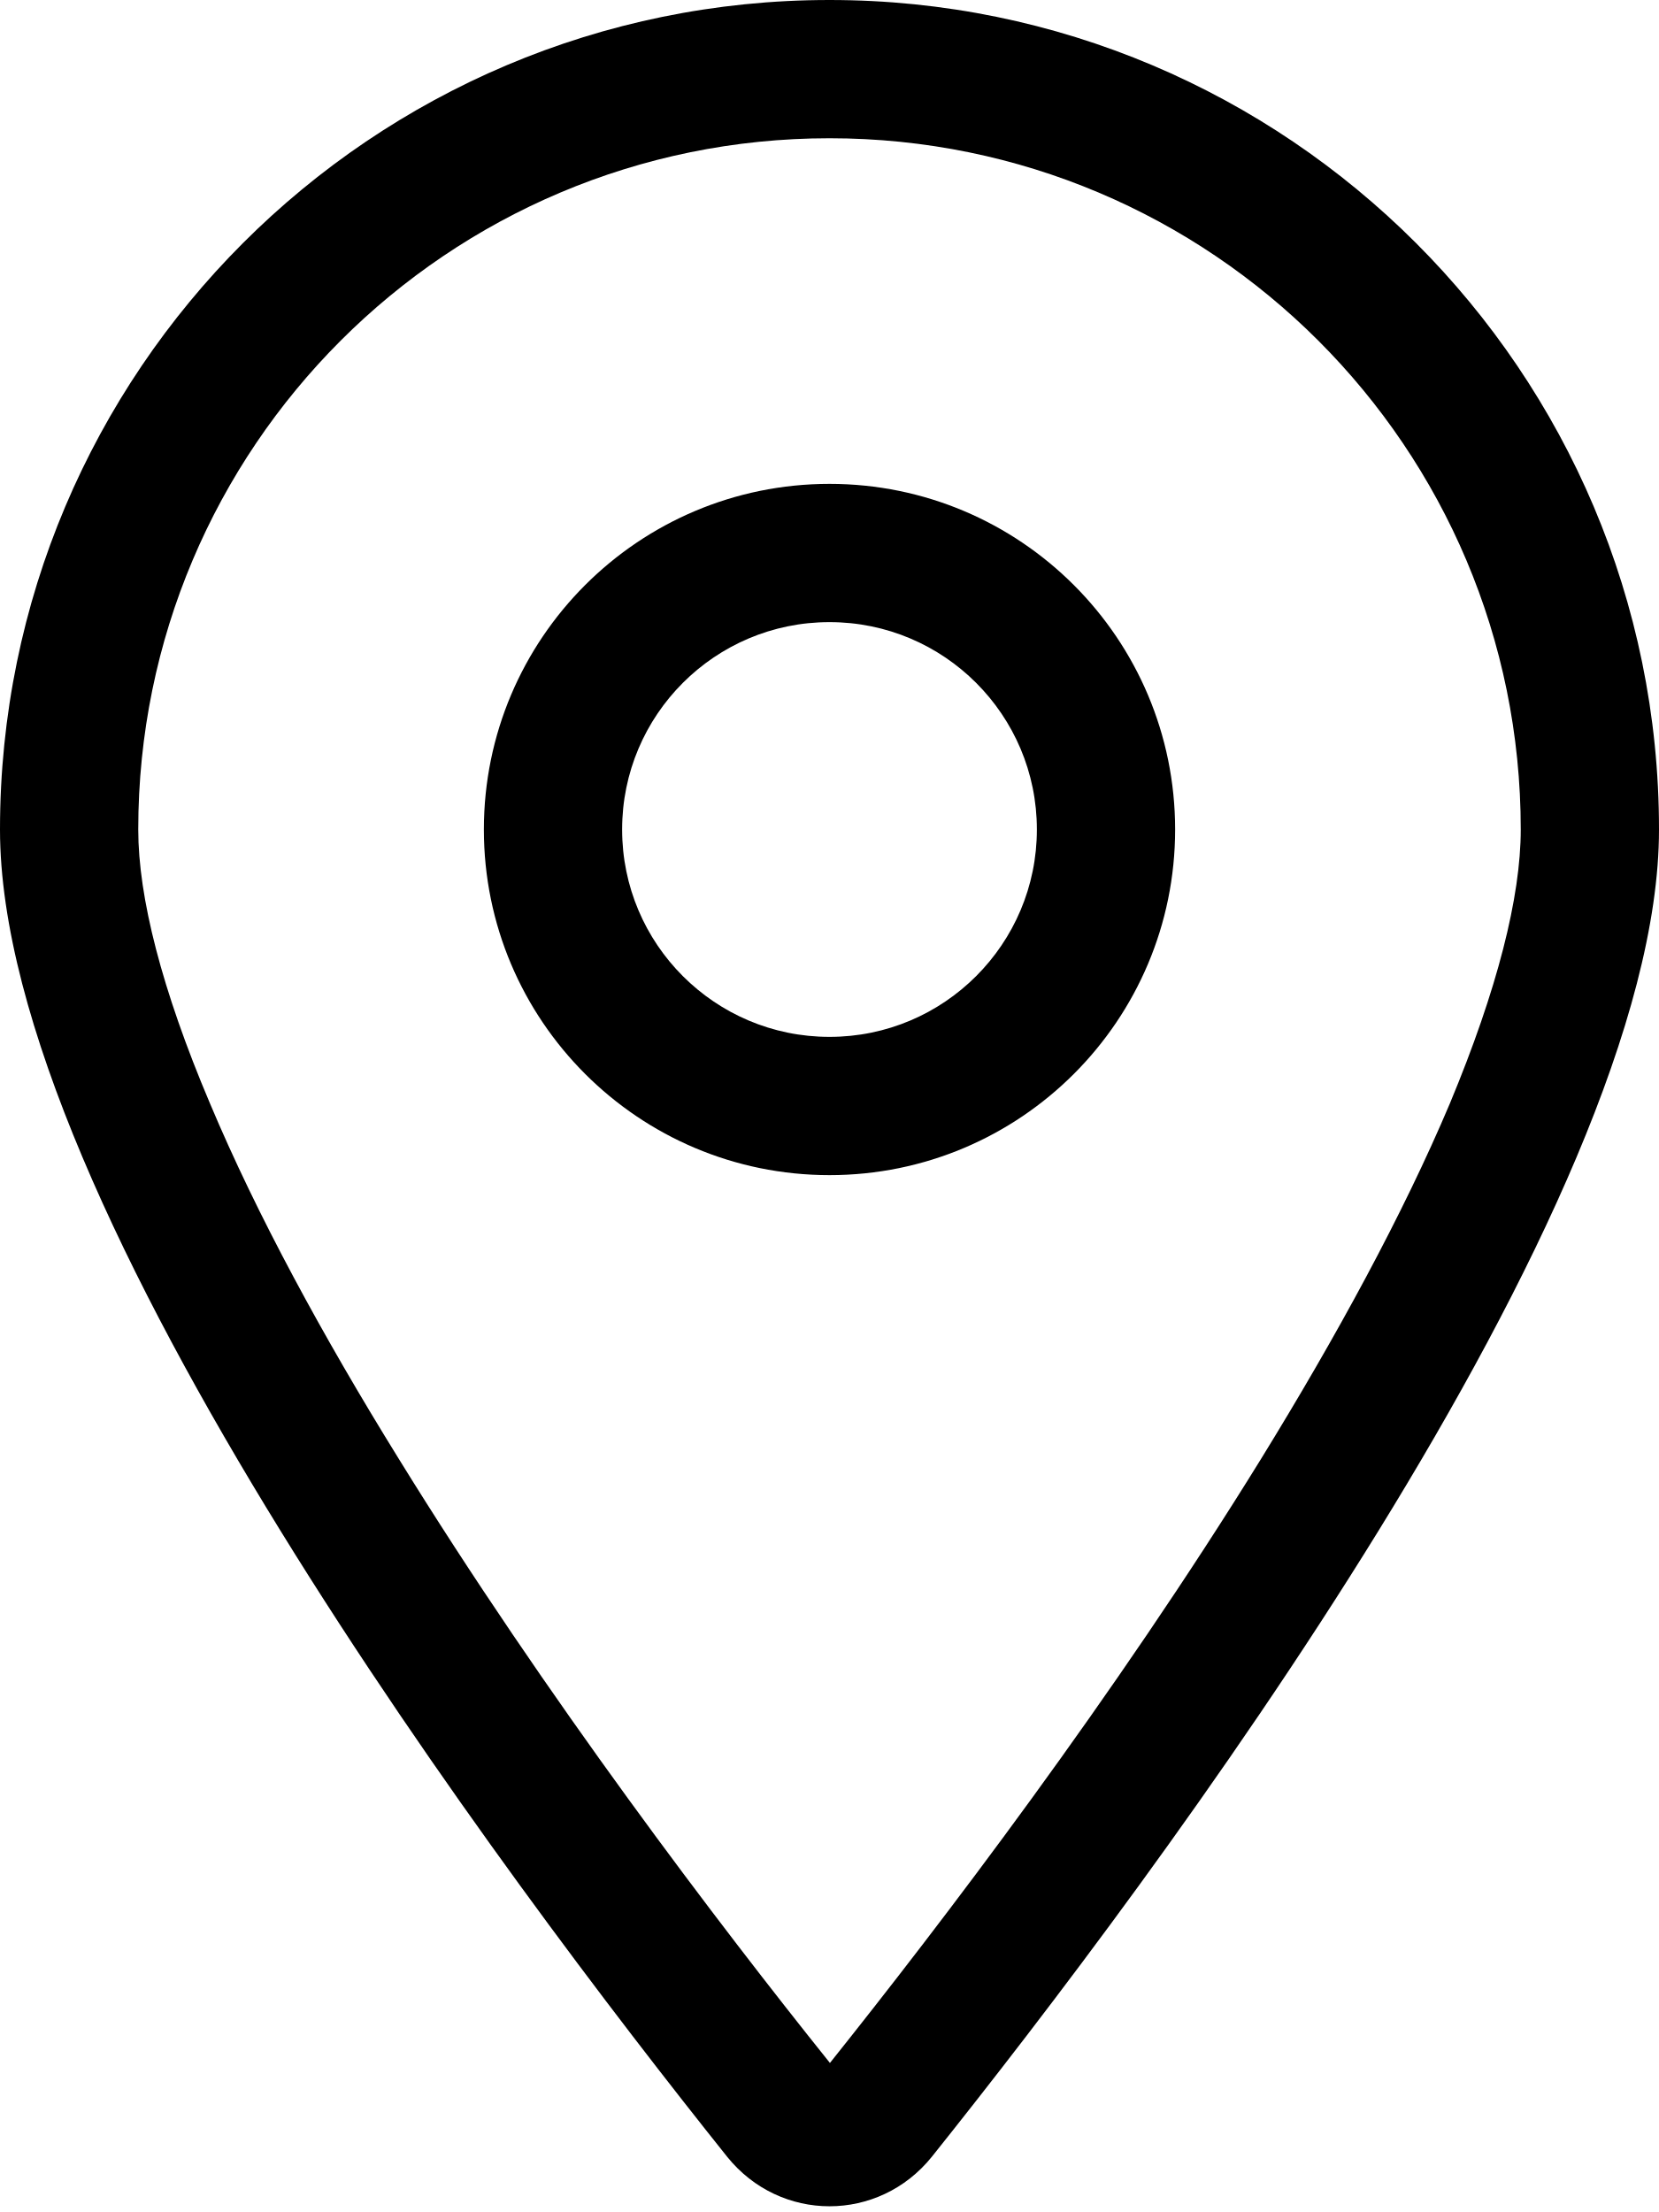
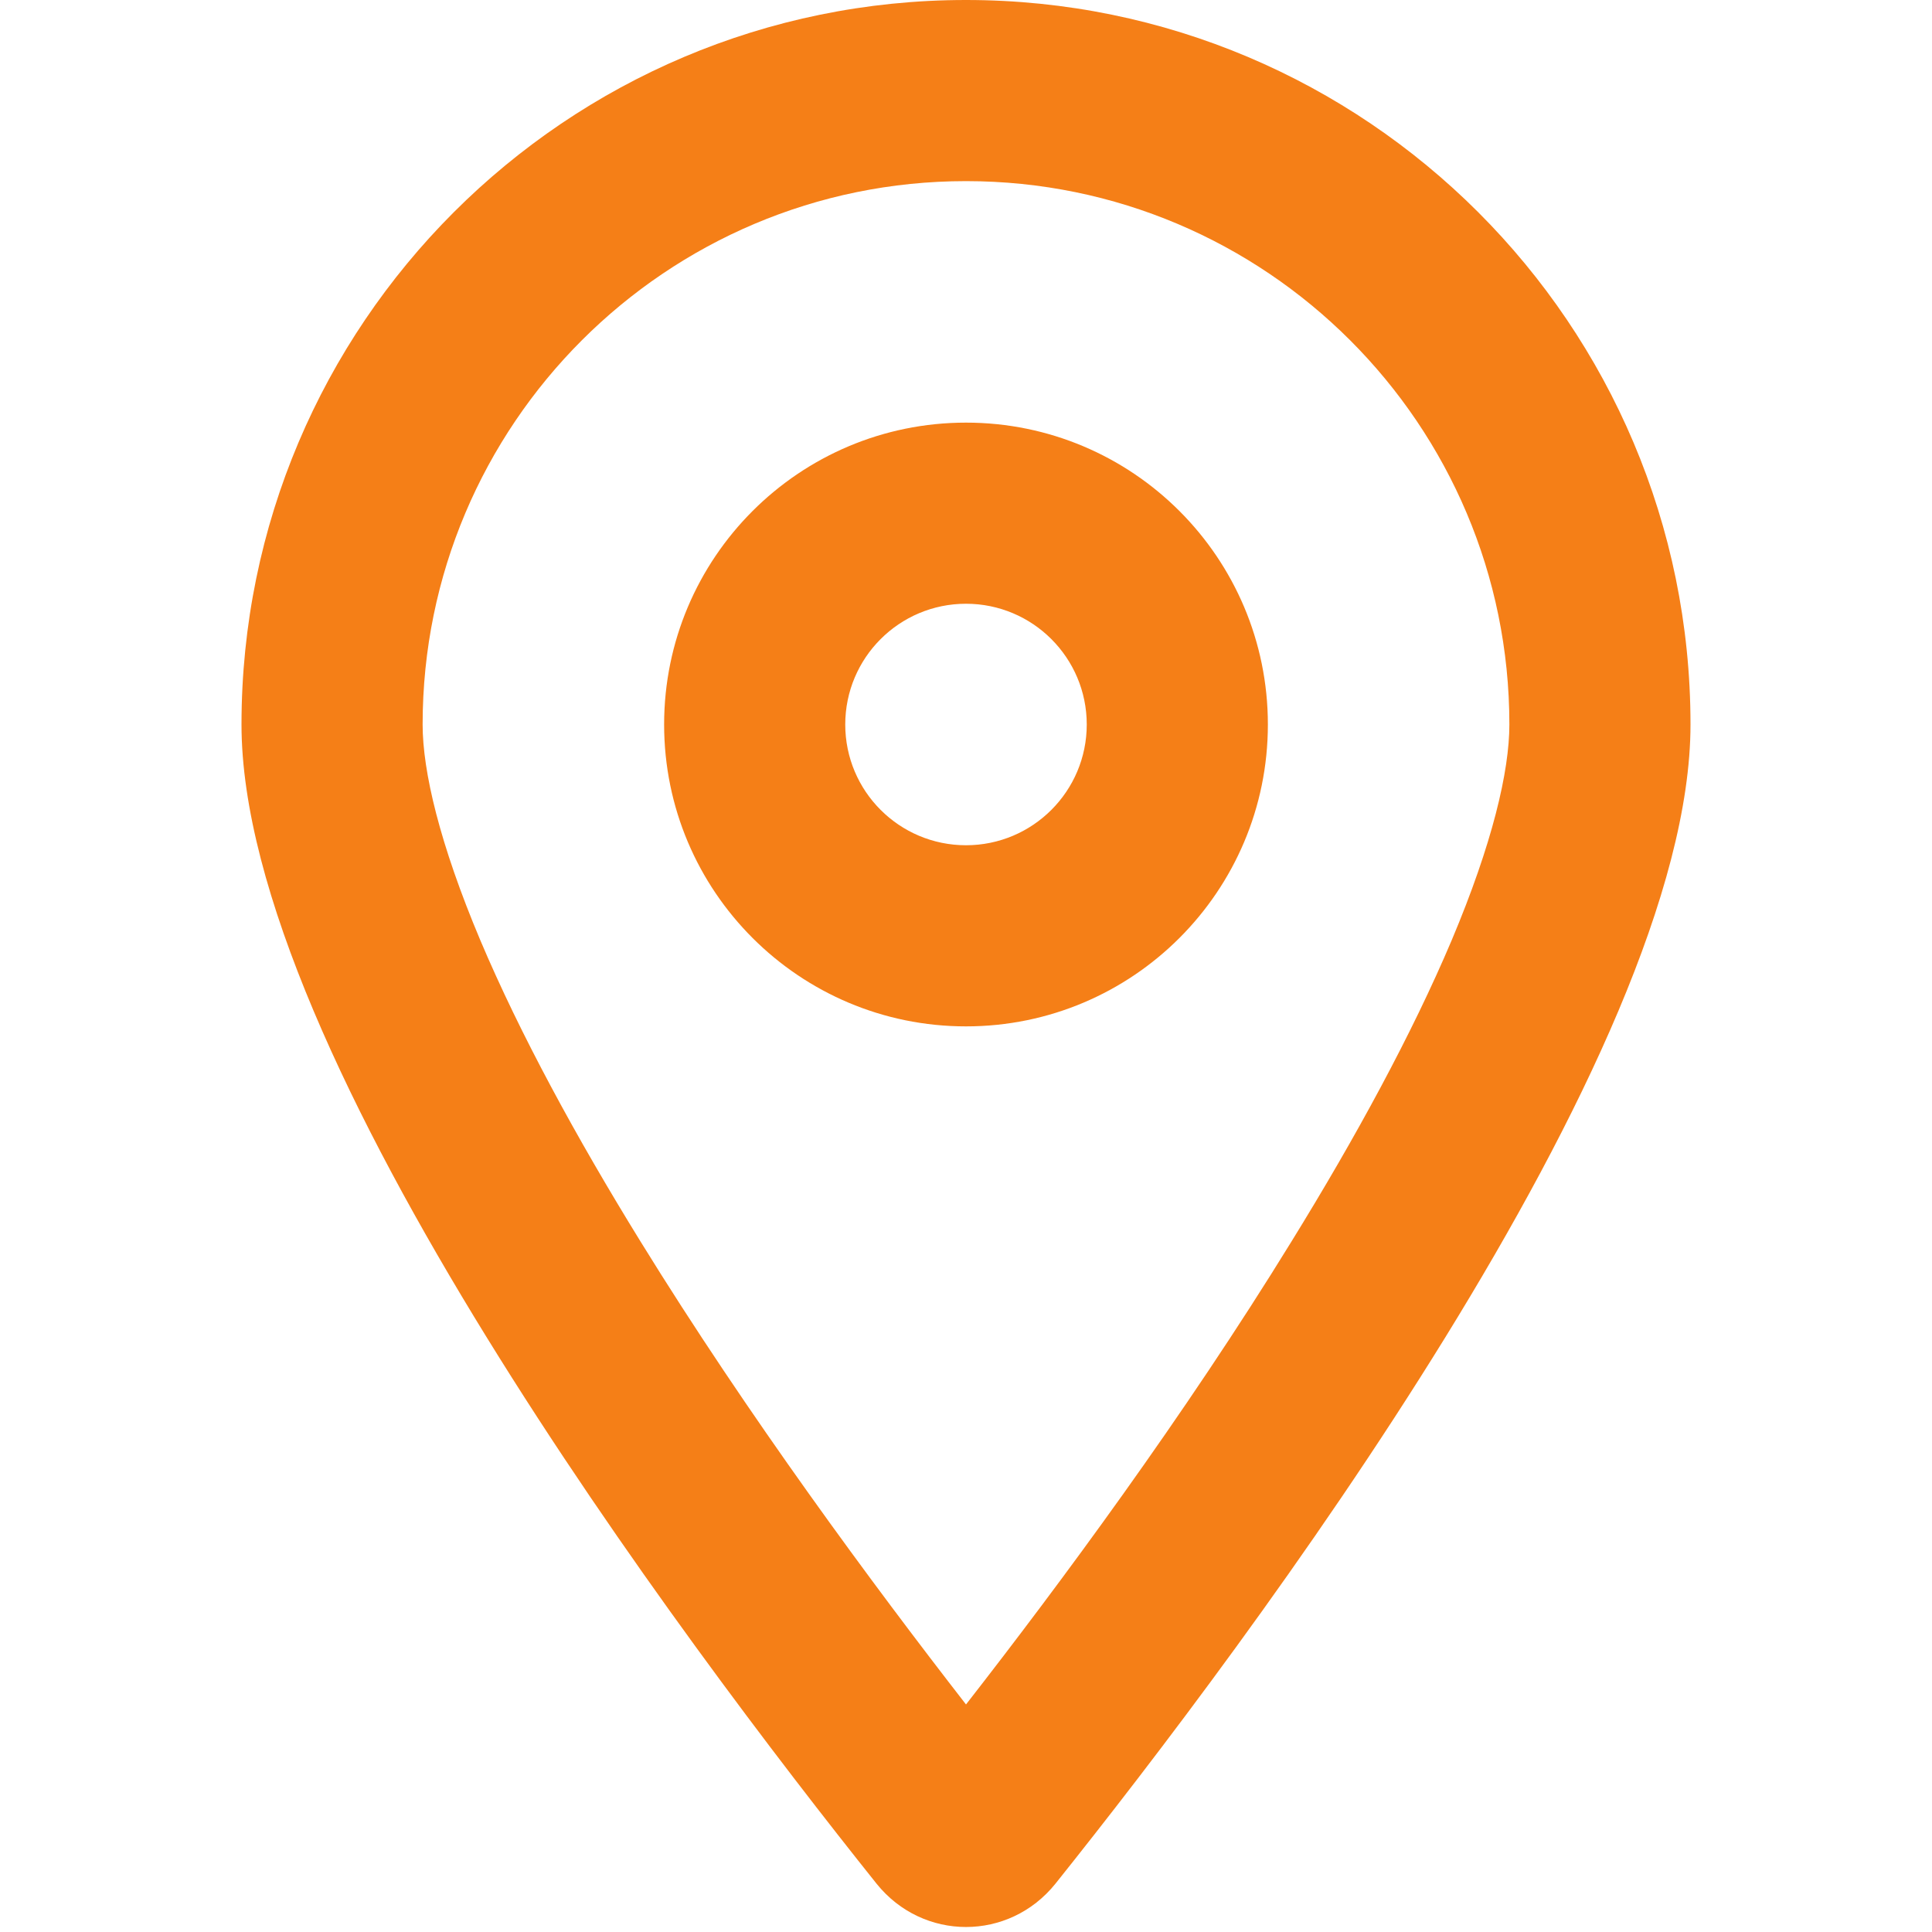
- <svg xmlns="http://www.w3.org/2000/svg" viewBox="0 0 384 512">
-   <path d="M352 192c0-88.4-71.6-160-160-160S32 103.6 32 192c0 15.6 5.4 37 16.6 63.4c10.9 25.9 26.2 54 43.6 82.1c34.1 55.3 74.4 108.2 99.9 140c25.4-31.8 65.8-84.7 99.9-140c17.3-28.1 32.7-56.3 43.6-82.1C346.6 229 352 207.6 352 192zm32 0c0 87.4-117 243-168.3 307.2c-12.3 15.3-35.1 15.3-47.4 0C117 435 0 279.4 0 192C0 86 86 0 192 0S384 86 384 192zm-240 0a48 48 0 1 0 96 0 48 48 0 1 0 -96 0zm48 80a80 80 0 1 1 0-160 80 80 0 1 1 0 160z" />
+ <svg xmlns="http://www.w3.org/2000/svg" viewBox="0 0 384 512" width="18px" height="18px" fill="#f57f17">
+   <path d="M336 192c0-79.5-64.5-144-144-144S48 112.5 48 192c0 12.4 4.5 31.6 15.3 57.2c10.5 24.8 25.4 52.2 42.5 79.9c28.5 46.2 61.5 90.8 86.2 122.6c24.8-31.8 57.8-76.4 86.2-122.6c17.1-27.7 32-55.1 42.5-79.9C331.5 223.6 336 204.4 336 192zm48 0c0 87.4-117 243-168.3 307.2c-12.3 15.3-35.1 15.3-47.4 0C117 435 0 279.4 0 192C0 86 86 0 192 0S384 86 384 192zm-160 0a32 32 0 1 0 -64 0 32 32 0 1 0 64 0zm-112 0a80 80 0 1 1 160 0 80 80 0 1 1 -160 0z" />
</svg>
